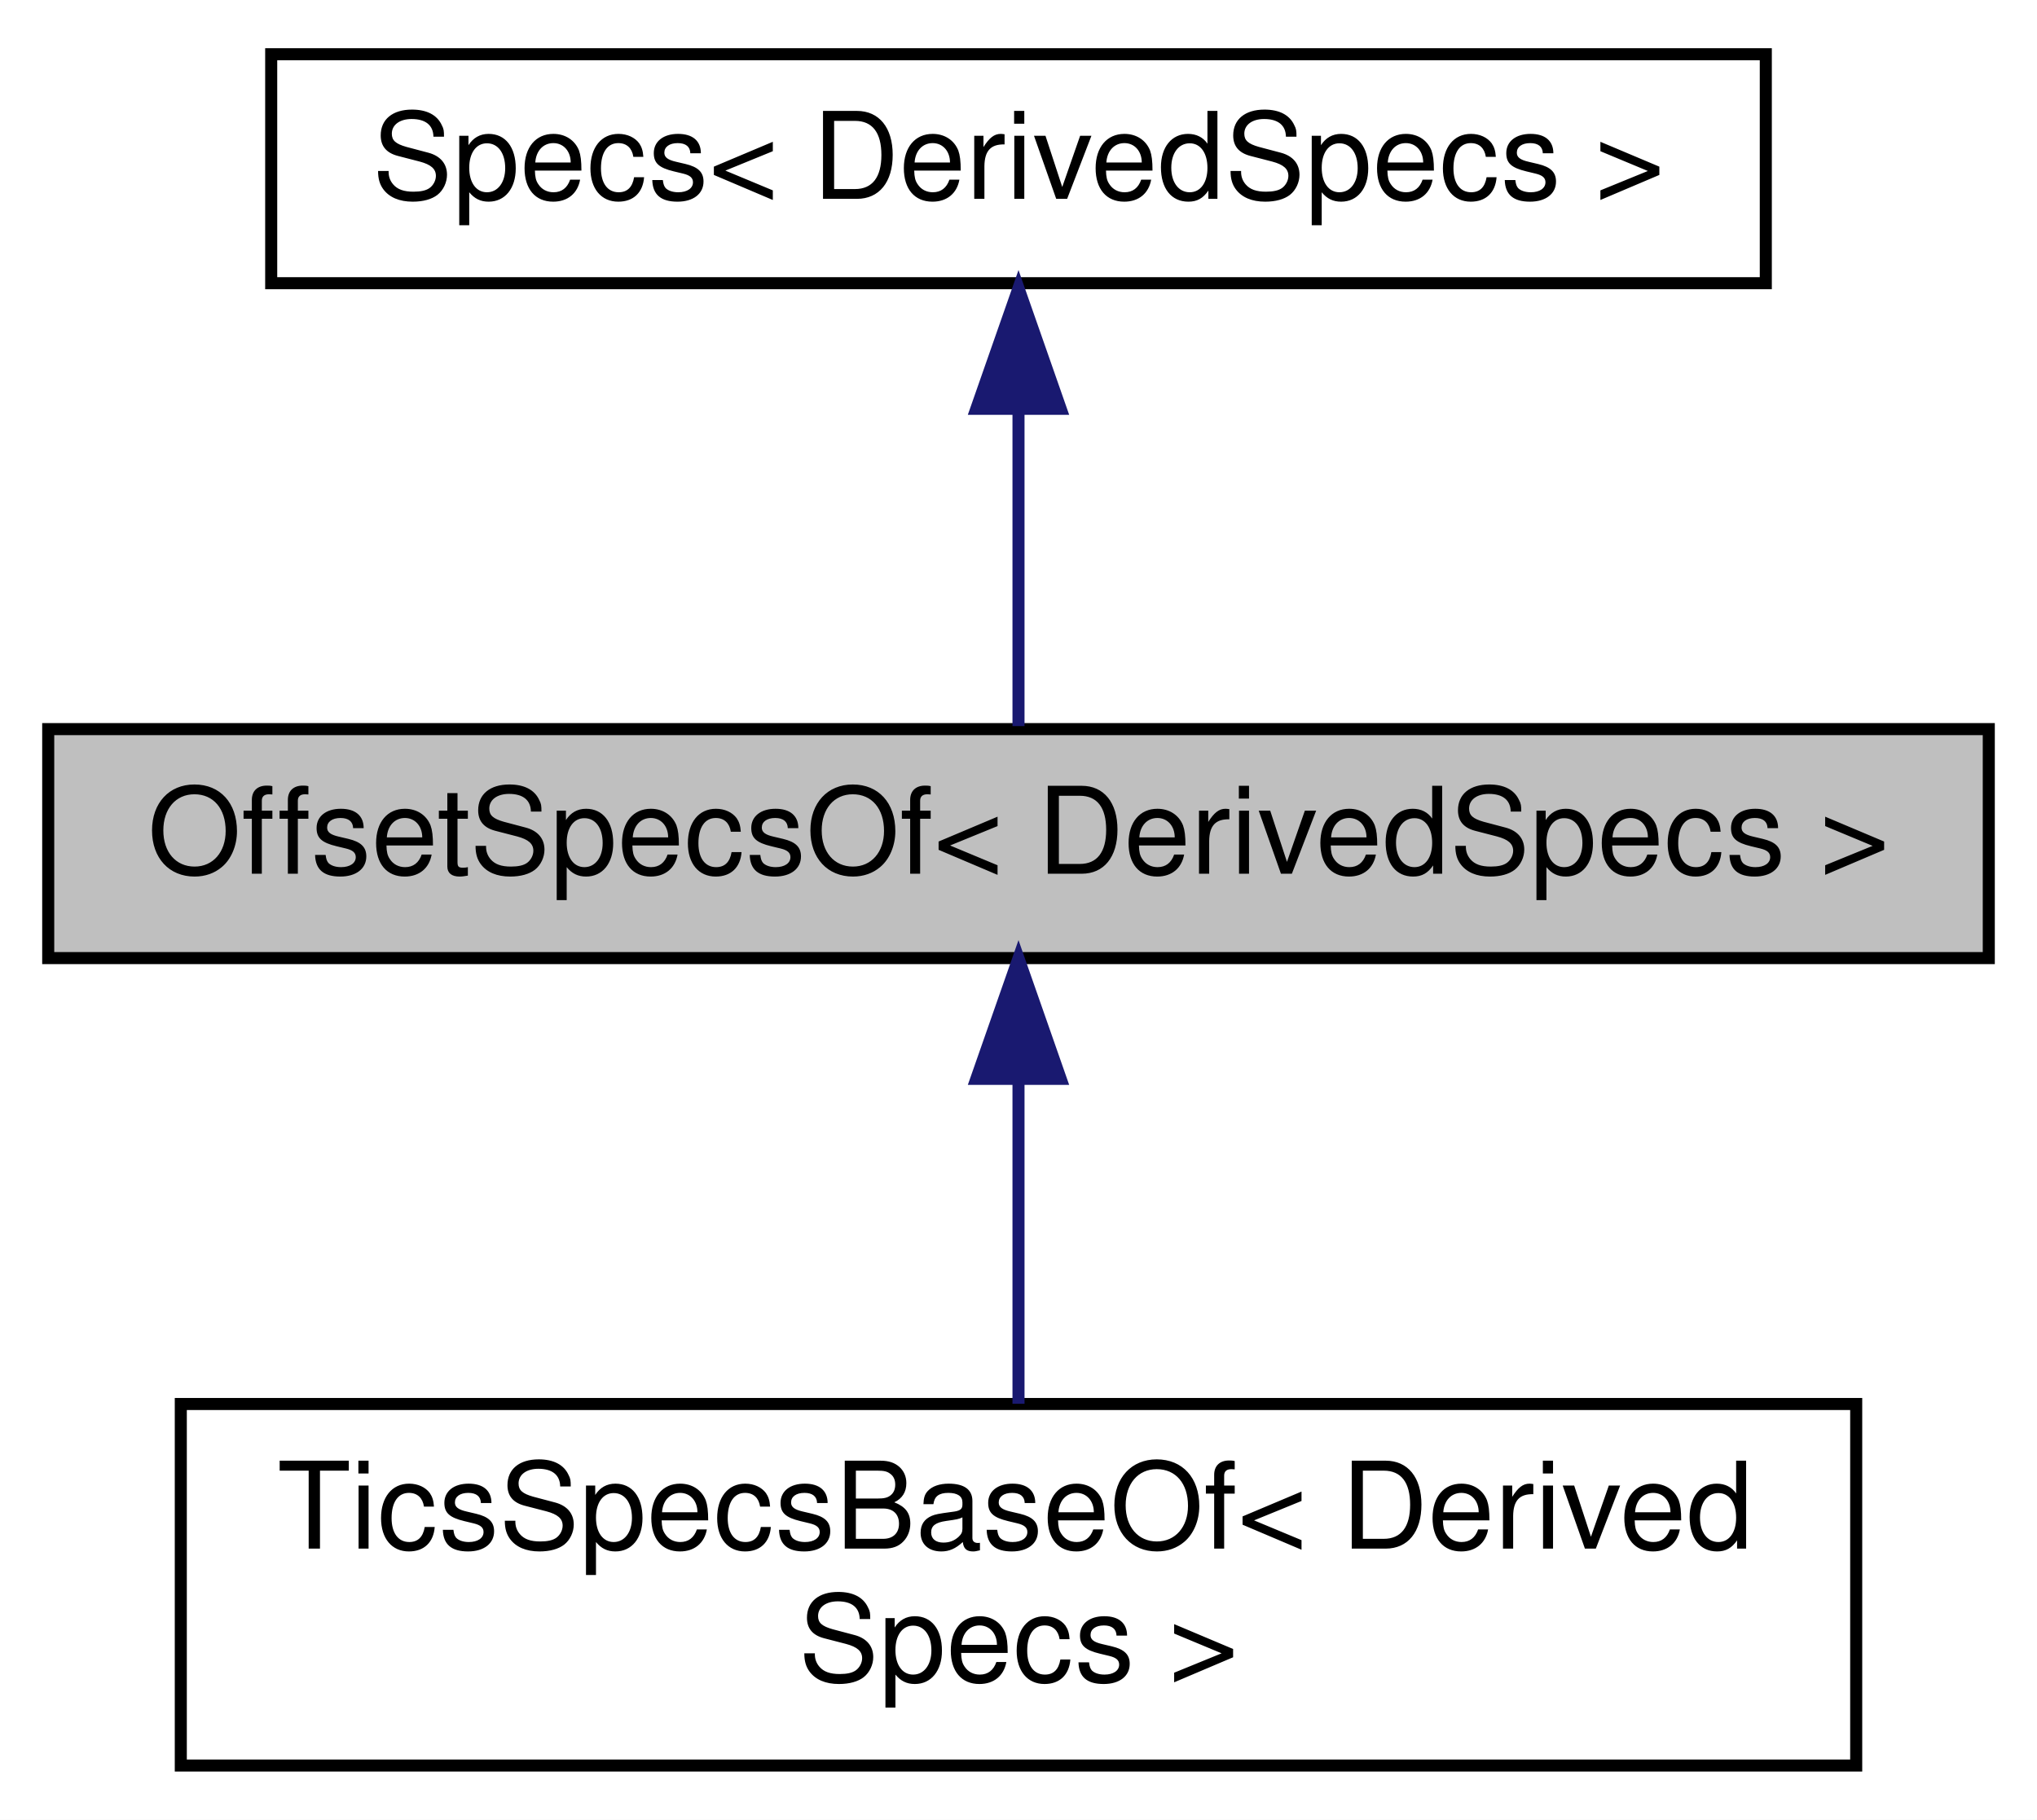
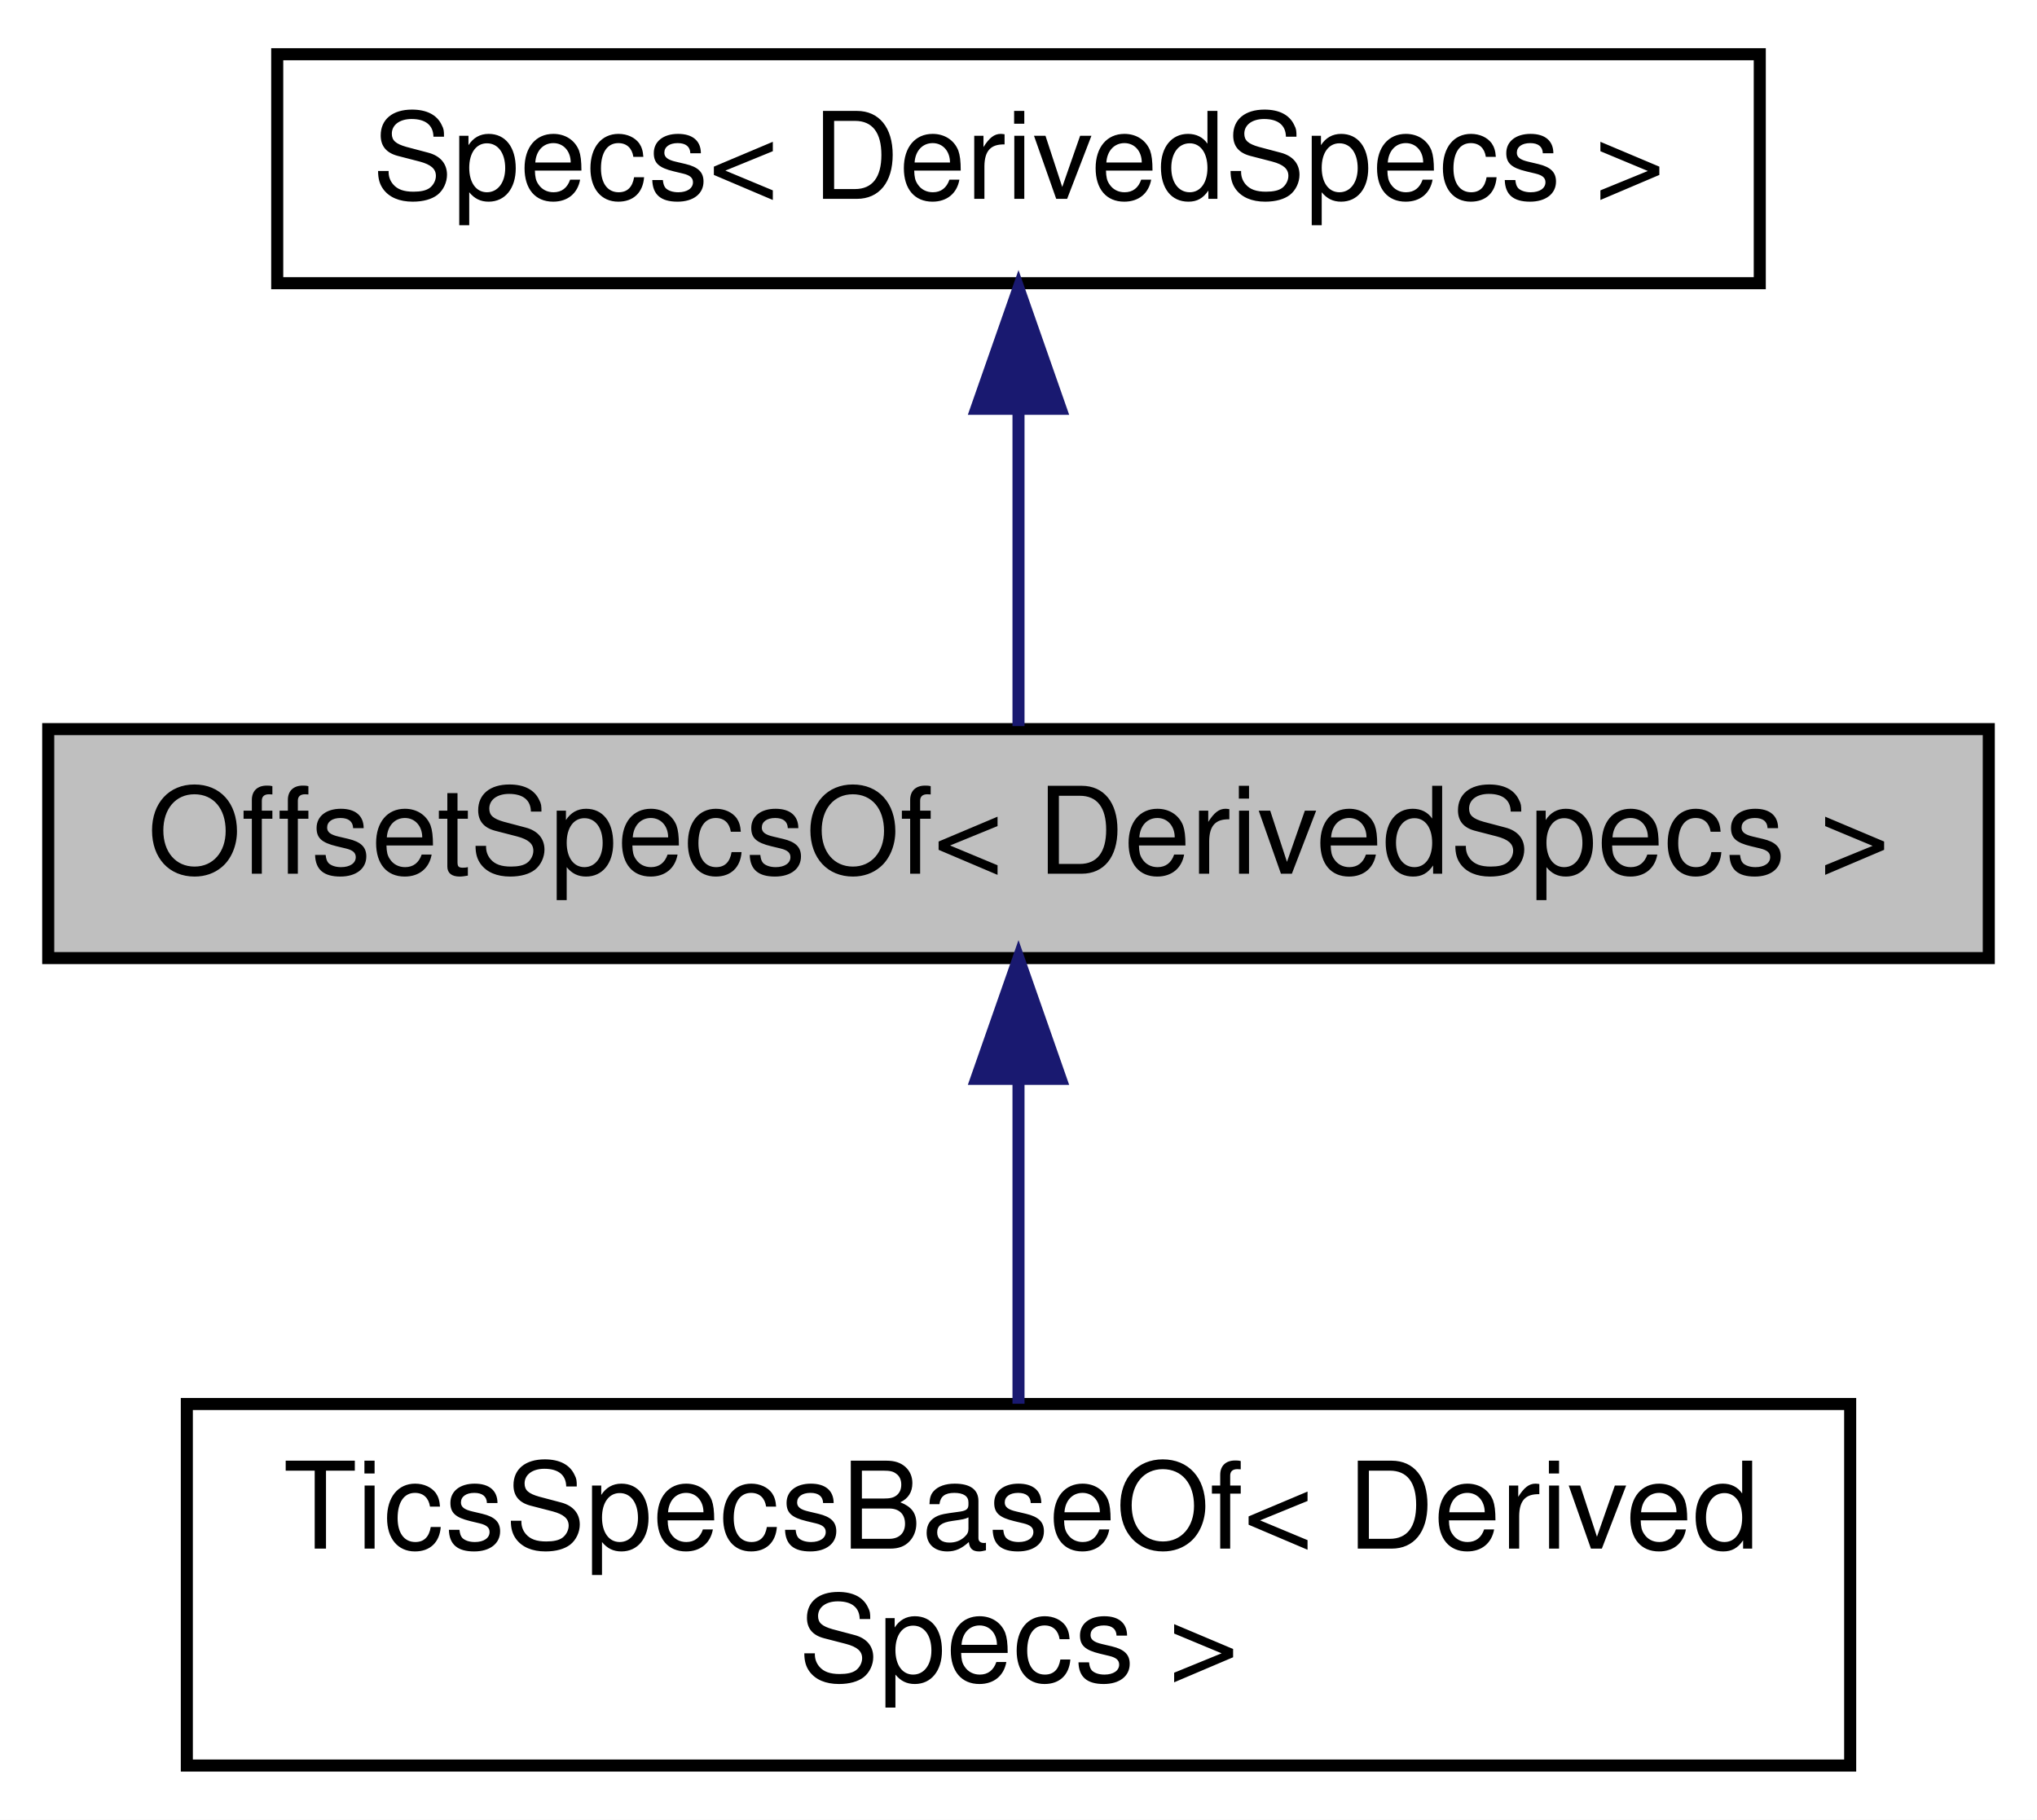
<svg xmlns="http://www.w3.org/2000/svg" xmlns:xlink="http://www.w3.org/1999/xlink" width="169pt" height="151pt" viewBox="0.00 0.00 169.00 151.00">
  <g id="graph0" class="graph" transform="scale(1 1) rotate(0) translate(4 147)">
    <polygon fill="white" stroke="transparent" points="-4,4 -4,-147 165,-147 165,4 -4,4" />
    <g id="node1" class="node">
      <g id="a_node1">
        <a xlink:title="The class used to attach offset options to a type.">
          <polygon fill="#bfbfbf" stroke="black" points="0,-67.5 0,-86.5 161,-86.5 161,-67.5 0,-67.5" />
-           <text text-anchor="middle" x="80.5" y="-74.5" font-family="Helvetica,sans-Serif" font-size="10.00">OffsetSpecsOf&lt; DerivedSpecs &gt;</text>
+           <text text-anchor="middle" x="80.5" y="-74.5" font-family="Helvetica" font-size="10.00">OffsetSpecsOf&lt; DerivedSpecs &gt;</text>
        </a>
      </g>
    </g>
    <g id="node3" class="node">
      <g id="a_node3">
        <a xlink:href="classsciplot_1_1TicsSpecsBaseOf.html" target="_top" xlink:title="The class used to attach common tic options to a type that also specifies tic options.">
-           <polygon fill="white" stroke="black" points="11,-0.5 11,-30.5 150,-30.5 150,-0.5 11,-0.5" />
-           <text text-anchor="start" x="19" y="-18.5" font-family="Helvetica,sans-Serif" font-size="10.00">TicsSpecsBaseOf&lt; Derived</text>
-           <text text-anchor="middle" x="80.5" y="-7.5" font-family="Helvetica,sans-Serif" font-size="10.00">Specs &gt;</text>
+           <polygon fill="white" stroke="black" points="11.5,-0.5 11.5,-30.5 149.5,-30.5 149.5,-0.5 11.5,-0.5" />
+           <text text-anchor="start" x="19.5" y="-18.5" font-family="Helvetica" font-size="10.00">TicsSpecsBaseOf&lt; Derived</text>
+           <text text-anchor="middle" x="80.5" y="-7.5" font-family="Helvetica" font-size="10.00">Specs &gt;</text>
        </a>
      </g>
    </g>
    <g id="edge2" class="edge">
      <path fill="none" stroke="midnightblue" d="M80.5,-57.23C80.5,-48.59 80.5,-38.5 80.5,-30.52" />
      <polygon fill="midnightblue" stroke="midnightblue" points="77,-57.48 80.5,-67.48 84,-57.48 77,-57.48" />
    </g>
    <g id="node2" class="node">
      <g id="a_node2">
        <a xlink:href="classsciplot_1_1Specs.html" target="_top" xlink:title="The base class for other specs classes (e.g., LineSpecsOf, DrawSpecs, BorderSpecs,...">
-           <polygon fill="white" stroke="black" points="18.5,-123.5 18.5,-142.5 142.5,-142.5 142.5,-123.5 18.5,-123.5" />
-           <text text-anchor="middle" x="80.5" y="-130.5" font-family="Helvetica,sans-Serif" font-size="10.00">Specs&lt; DerivedSpecs &gt;</text>
+           <polygon fill="white" stroke="black" points="19,-123.5 19,-142.5 142,-142.5 142,-123.5 19,-123.5" />
+           <text text-anchor="middle" x="80.5" y="-130.5" font-family="Helvetica" font-size="10.00">Specs&lt; DerivedSpecs &gt;</text>
        </a>
      </g>
    </g>
    <g id="edge1" class="edge">
      <path fill="none" stroke="midnightblue" d="M80.5,-112.8C80.5,-103.91 80.5,-93.78 80.5,-86.75" />
      <polygon fill="midnightblue" stroke="midnightblue" points="77,-113.08 80.5,-123.08 84,-113.08 77,-113.08" />
    </g>
  </g>
</svg>
